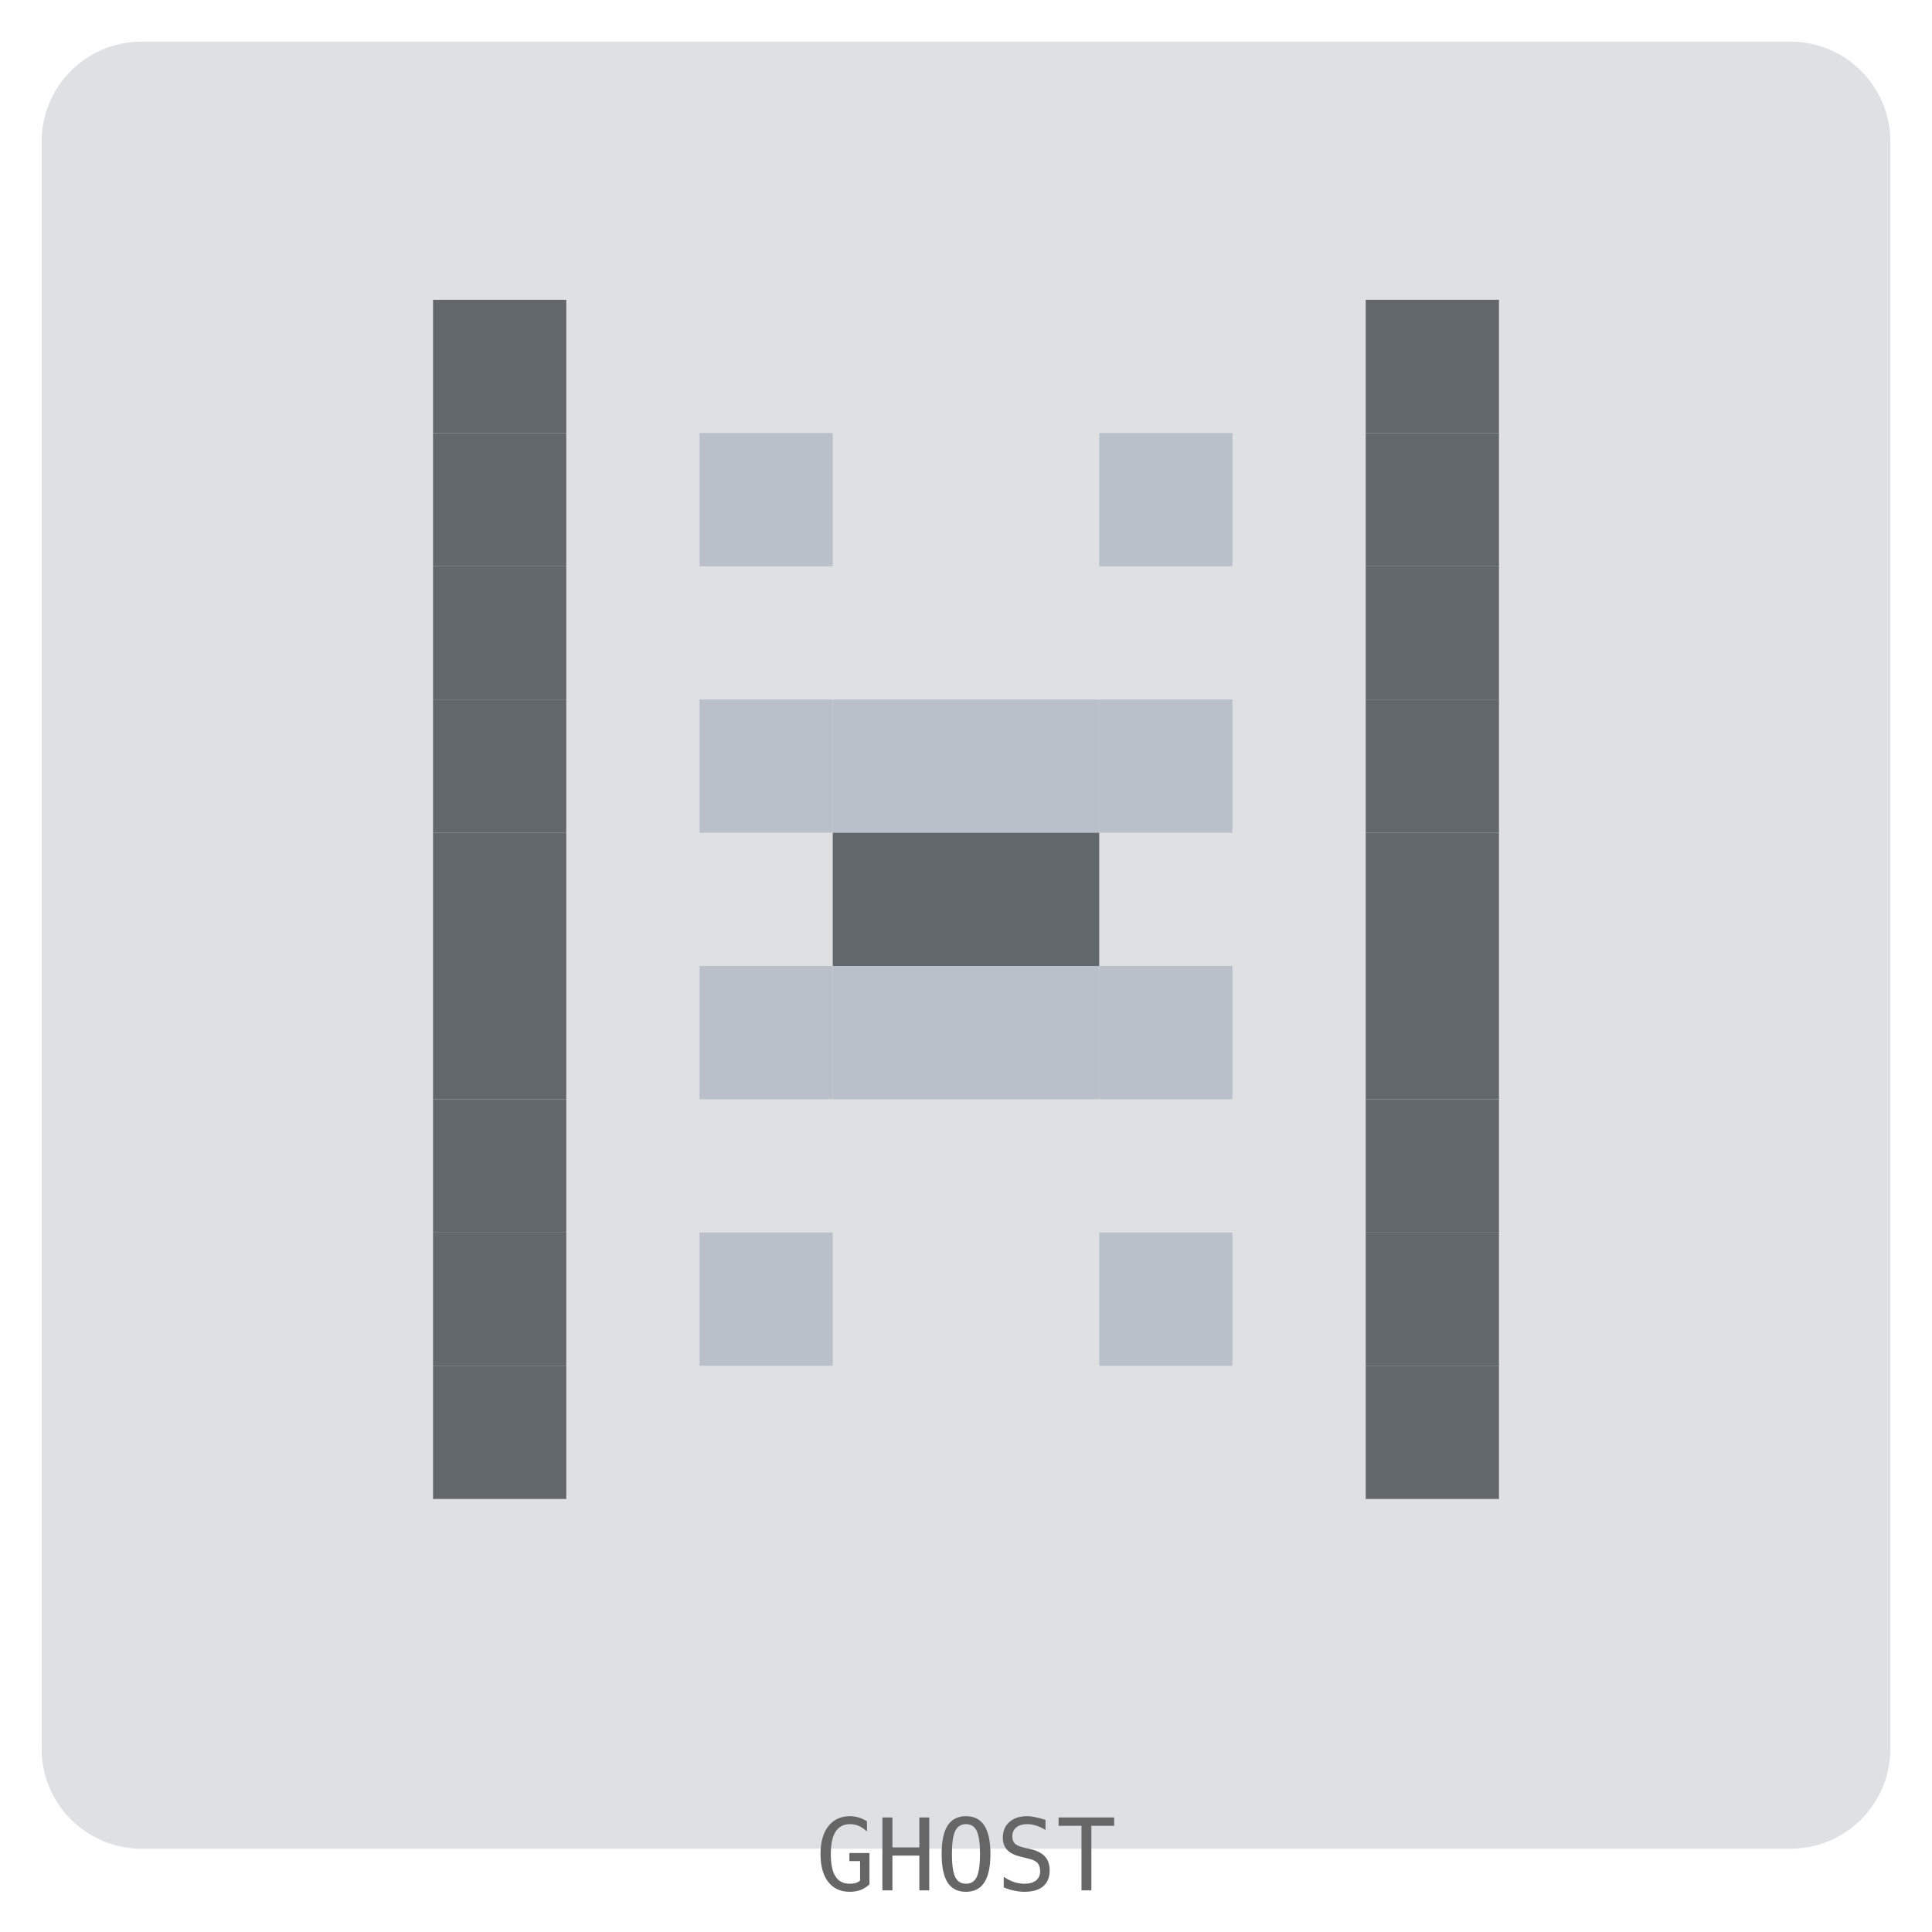
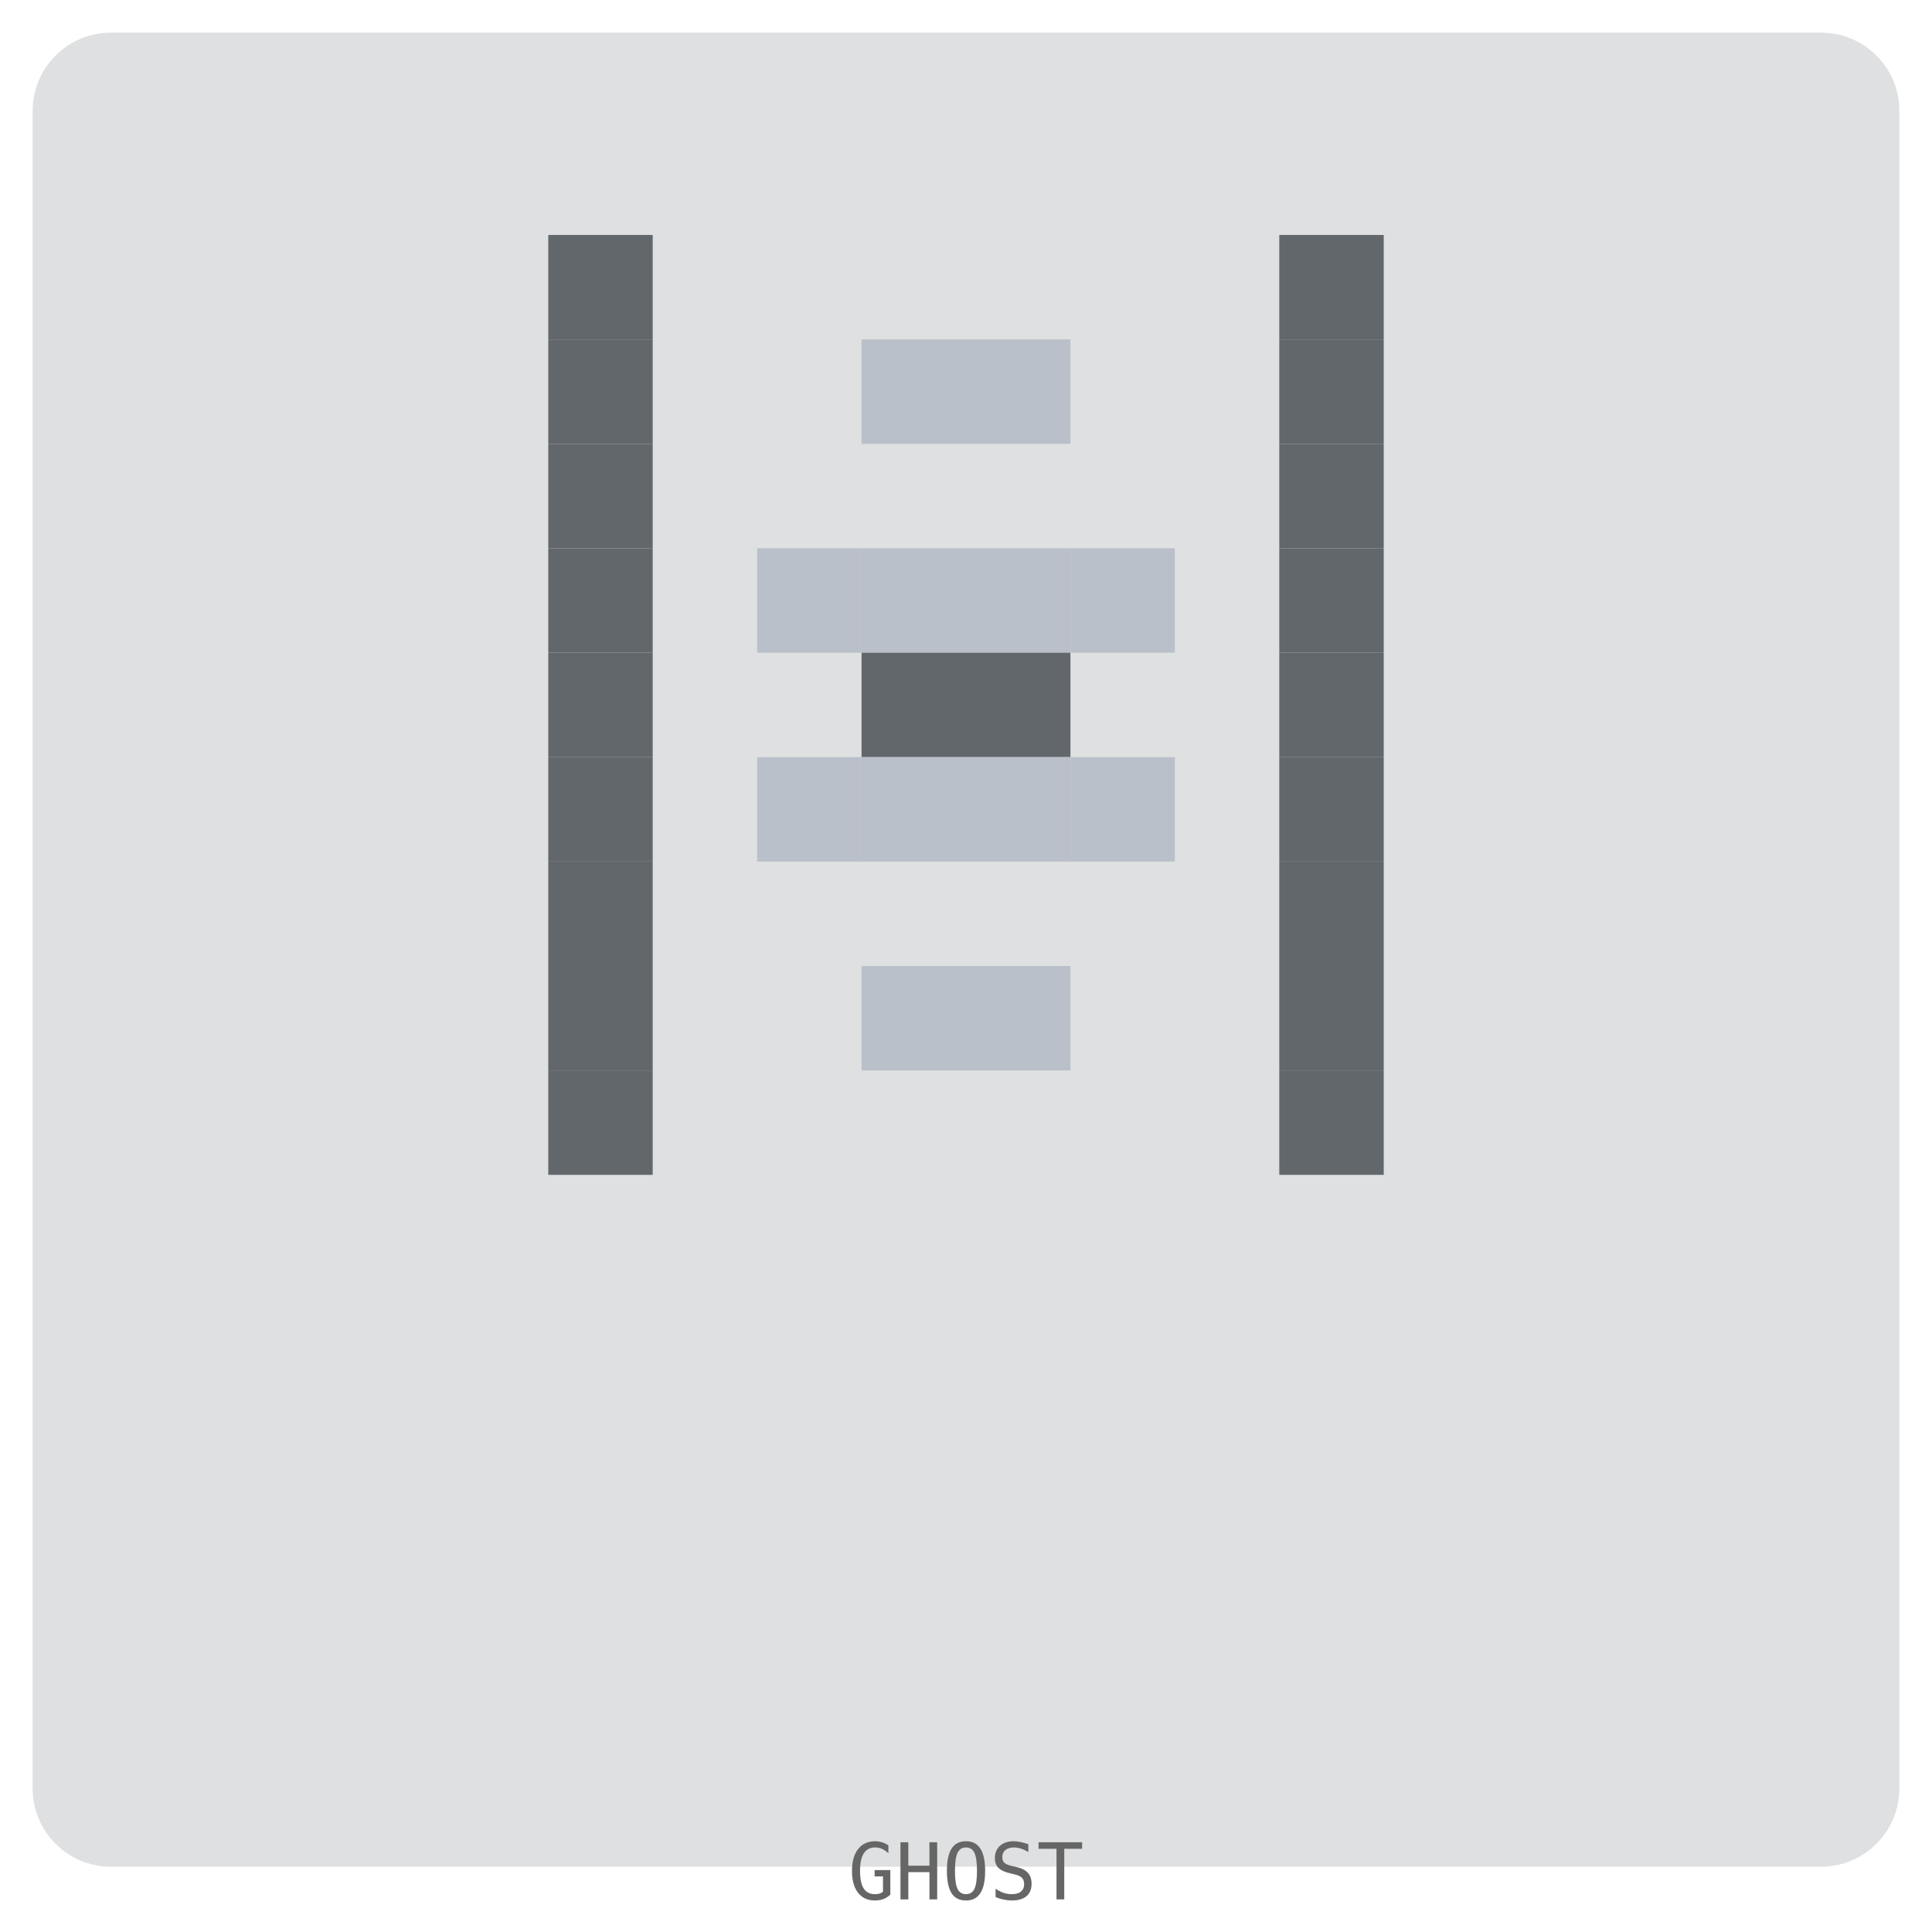
- <svg xmlns="http://www.w3.org/2000/svg" width="232" height="232" viewBox="0 0 232 232">
+ <svg xmlns="http://www.w3.org/2000/svg" width="296" height="296" viewBox="0 0 296 296">
  <style>.pet { transform-origin: center; }</style>
-   <rect x="5" y="5" width="222" height="217" rx="12" ry="12" fill="rgba(45, 51, 59, 0.15)" />
+   <rect x="5" y="5" width="286" height="281" rx="12" ry="12" fill="rgba(45, 51, 59, 0.15)" />
  <g transform="translate(20, 20)" opacity="0.7">
    <g class="pet">
-       <rect x="32" y="16" width="16" height="16" fill="#2d333b" />
-       <rect x="144" y="16" width="16" height="16" fill="#2d333b" />
-       <rect x="32" y="32" width="16" height="16" fill="#2d333b" />
-       <rect x="64" y="32" width="16" height="16" fill="#abb2bf" />
+       <rect x="64" y="16" width="16" height="16" fill="#2d333b" />
+       <rect x="176" y="16" width="16" height="16" fill="#2d333b" />
+       <rect x="64" y="32" width="16" height="16" fill="#2d333b" />
      <rect x="112" y="32" width="16" height="16" fill="#abb2bf" />
-       <rect x="144" y="32" width="16" height="16" fill="#2d333b" />
-       <rect x="32" y="48" width="16" height="16" fill="#2d333b" />
-       <rect x="144" y="48" width="16" height="16" fill="#2d333b" />
-       <rect x="32" y="64" width="16" height="16" fill="#2d333b" />
-       <rect x="64" y="64" width="16" height="16" fill="#abb2bf" />
-       <rect x="80" y="64" width="16" height="16" fill="#abb2bf" />
+       <rect x="128" y="32" width="16" height="16" fill="#abb2bf" />
+       <rect x="176" y="32" width="16" height="16" fill="#2d333b" />
+       <rect x="64" y="48" width="16" height="16" fill="#2d333b" />
+       <rect x="176" y="48" width="16" height="16" fill="#2d333b" />
+       <rect x="64" y="64" width="16" height="16" fill="#2d333b" />
      <rect x="96" y="64" width="16" height="16" fill="#abb2bf" />
      <rect x="112" y="64" width="16" height="16" fill="#abb2bf" />
-       <rect x="144" y="64" width="16" height="16" fill="#2d333b" />
-       <rect x="32" y="80" width="16" height="16" fill="#2d333b" />
-       <rect x="80" y="80" width="16" height="16" fill="#2d333b" />
-       <rect x="96" y="80" width="16" height="16" fill="#2d333b" />
-       <rect x="144" y="80" width="16" height="16" fill="#2d333b" />
-       <rect x="32" y="96" width="16" height="16" fill="#2d333b" />
-       <rect x="64" y="96" width="16" height="16" fill="#abb2bf" />
-       <rect x="80" y="96" width="16" height="16" fill="#abb2bf" />
+       <rect x="128" y="64" width="16" height="16" fill="#abb2bf" />
+       <rect x="144" y="64" width="16" height="16" fill="#abb2bf" />
+       <rect x="176" y="64" width="16" height="16" fill="#2d333b" />
+       <rect x="64" y="80" width="16" height="16" fill="#2d333b" />
+       <rect x="112" y="80" width="16" height="16" fill="#2d333b" />
+       <rect x="128" y="80" width="16" height="16" fill="#2d333b" />
+       <rect x="176" y="80" width="16" height="16" fill="#2d333b" />
+       <rect x="64" y="96" width="16" height="16" fill="#2d333b" />
      <rect x="96" y="96" width="16" height="16" fill="#abb2bf" />
      <rect x="112" y="96" width="16" height="16" fill="#abb2bf" />
-       <rect x="144" y="96" width="16" height="16" fill="#2d333b" />
-       <rect x="32" y="112" width="16" height="16" fill="#2d333b" />
-       <rect x="144" y="112" width="16" height="16" fill="#2d333b" />
-       <rect x="32" y="128" width="16" height="16" fill="#2d333b" />
-       <rect x="64" y="128" width="16" height="16" fill="#abb2bf" />
+       <rect x="128" y="96" width="16" height="16" fill="#abb2bf" />
+       <rect x="144" y="96" width="16" height="16" fill="#abb2bf" />
+       <rect x="176" y="96" width="16" height="16" fill="#2d333b" />
+       <rect x="64" y="112" width="16" height="16" fill="#2d333b" />
+       <rect x="176" y="112" width="16" height="16" fill="#2d333b" />
+       <rect x="64" y="128" width="16" height="16" fill="#2d333b" />
      <rect x="112" y="128" width="16" height="16" fill="#abb2bf" />
-       <rect x="144" y="128" width="16" height="16" fill="#2d333b" />
-       <rect x="32" y="144" width="16" height="16" fill="#2d333b" />
-       <rect x="144" y="144" width="16" height="16" fill="#2d333b" />
+       <rect x="128" y="128" width="16" height="16" fill="#abb2bf" />
+       <rect x="176" y="128" width="16" height="16" fill="#2d333b" />
+       <rect x="64" y="144" width="16" height="16" fill="#2d333b" />
+       <rect x="176" y="144" width="16" height="16" fill="#2d333b" />
    </g>
  </g>
-   <text x="50%" y="227" text-anchor="middle" font-family="monospace" font-size="12" fill="#666">GHOST</text>
+   <text x="50%" y="291" text-anchor="middle" font-family="monospace" font-size="12" fill="#666">GHOST</text>
</svg>
